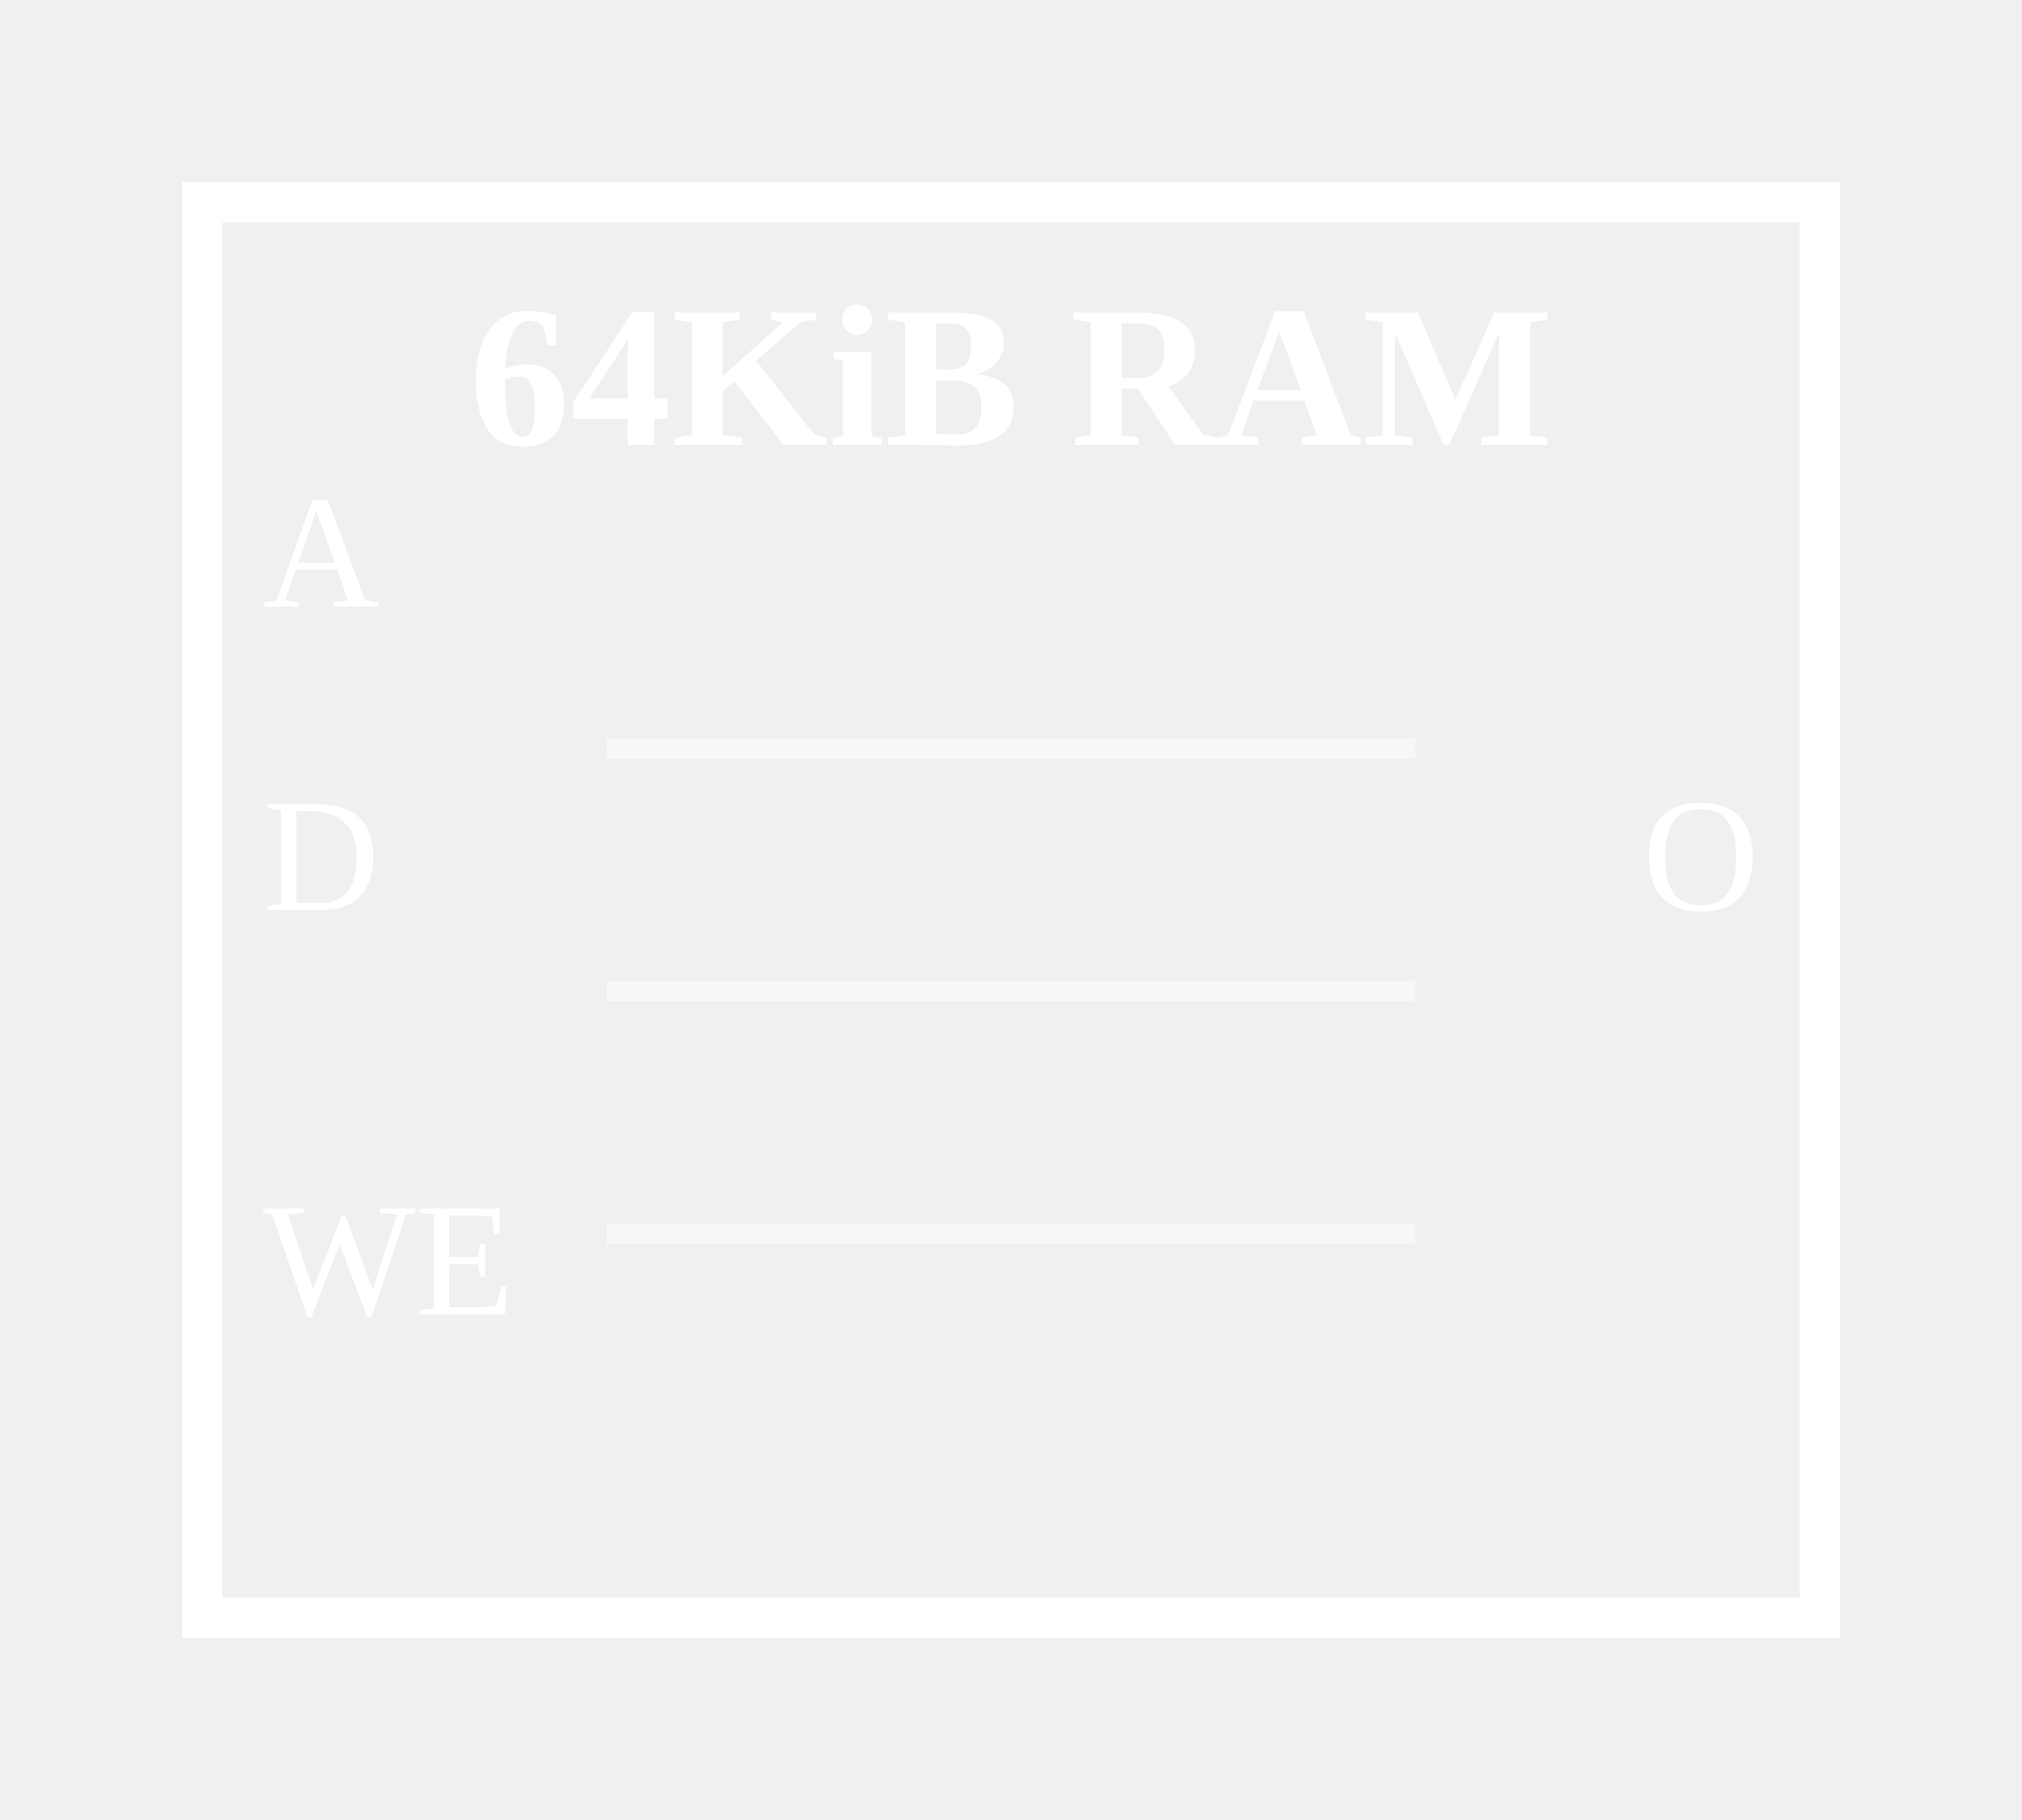
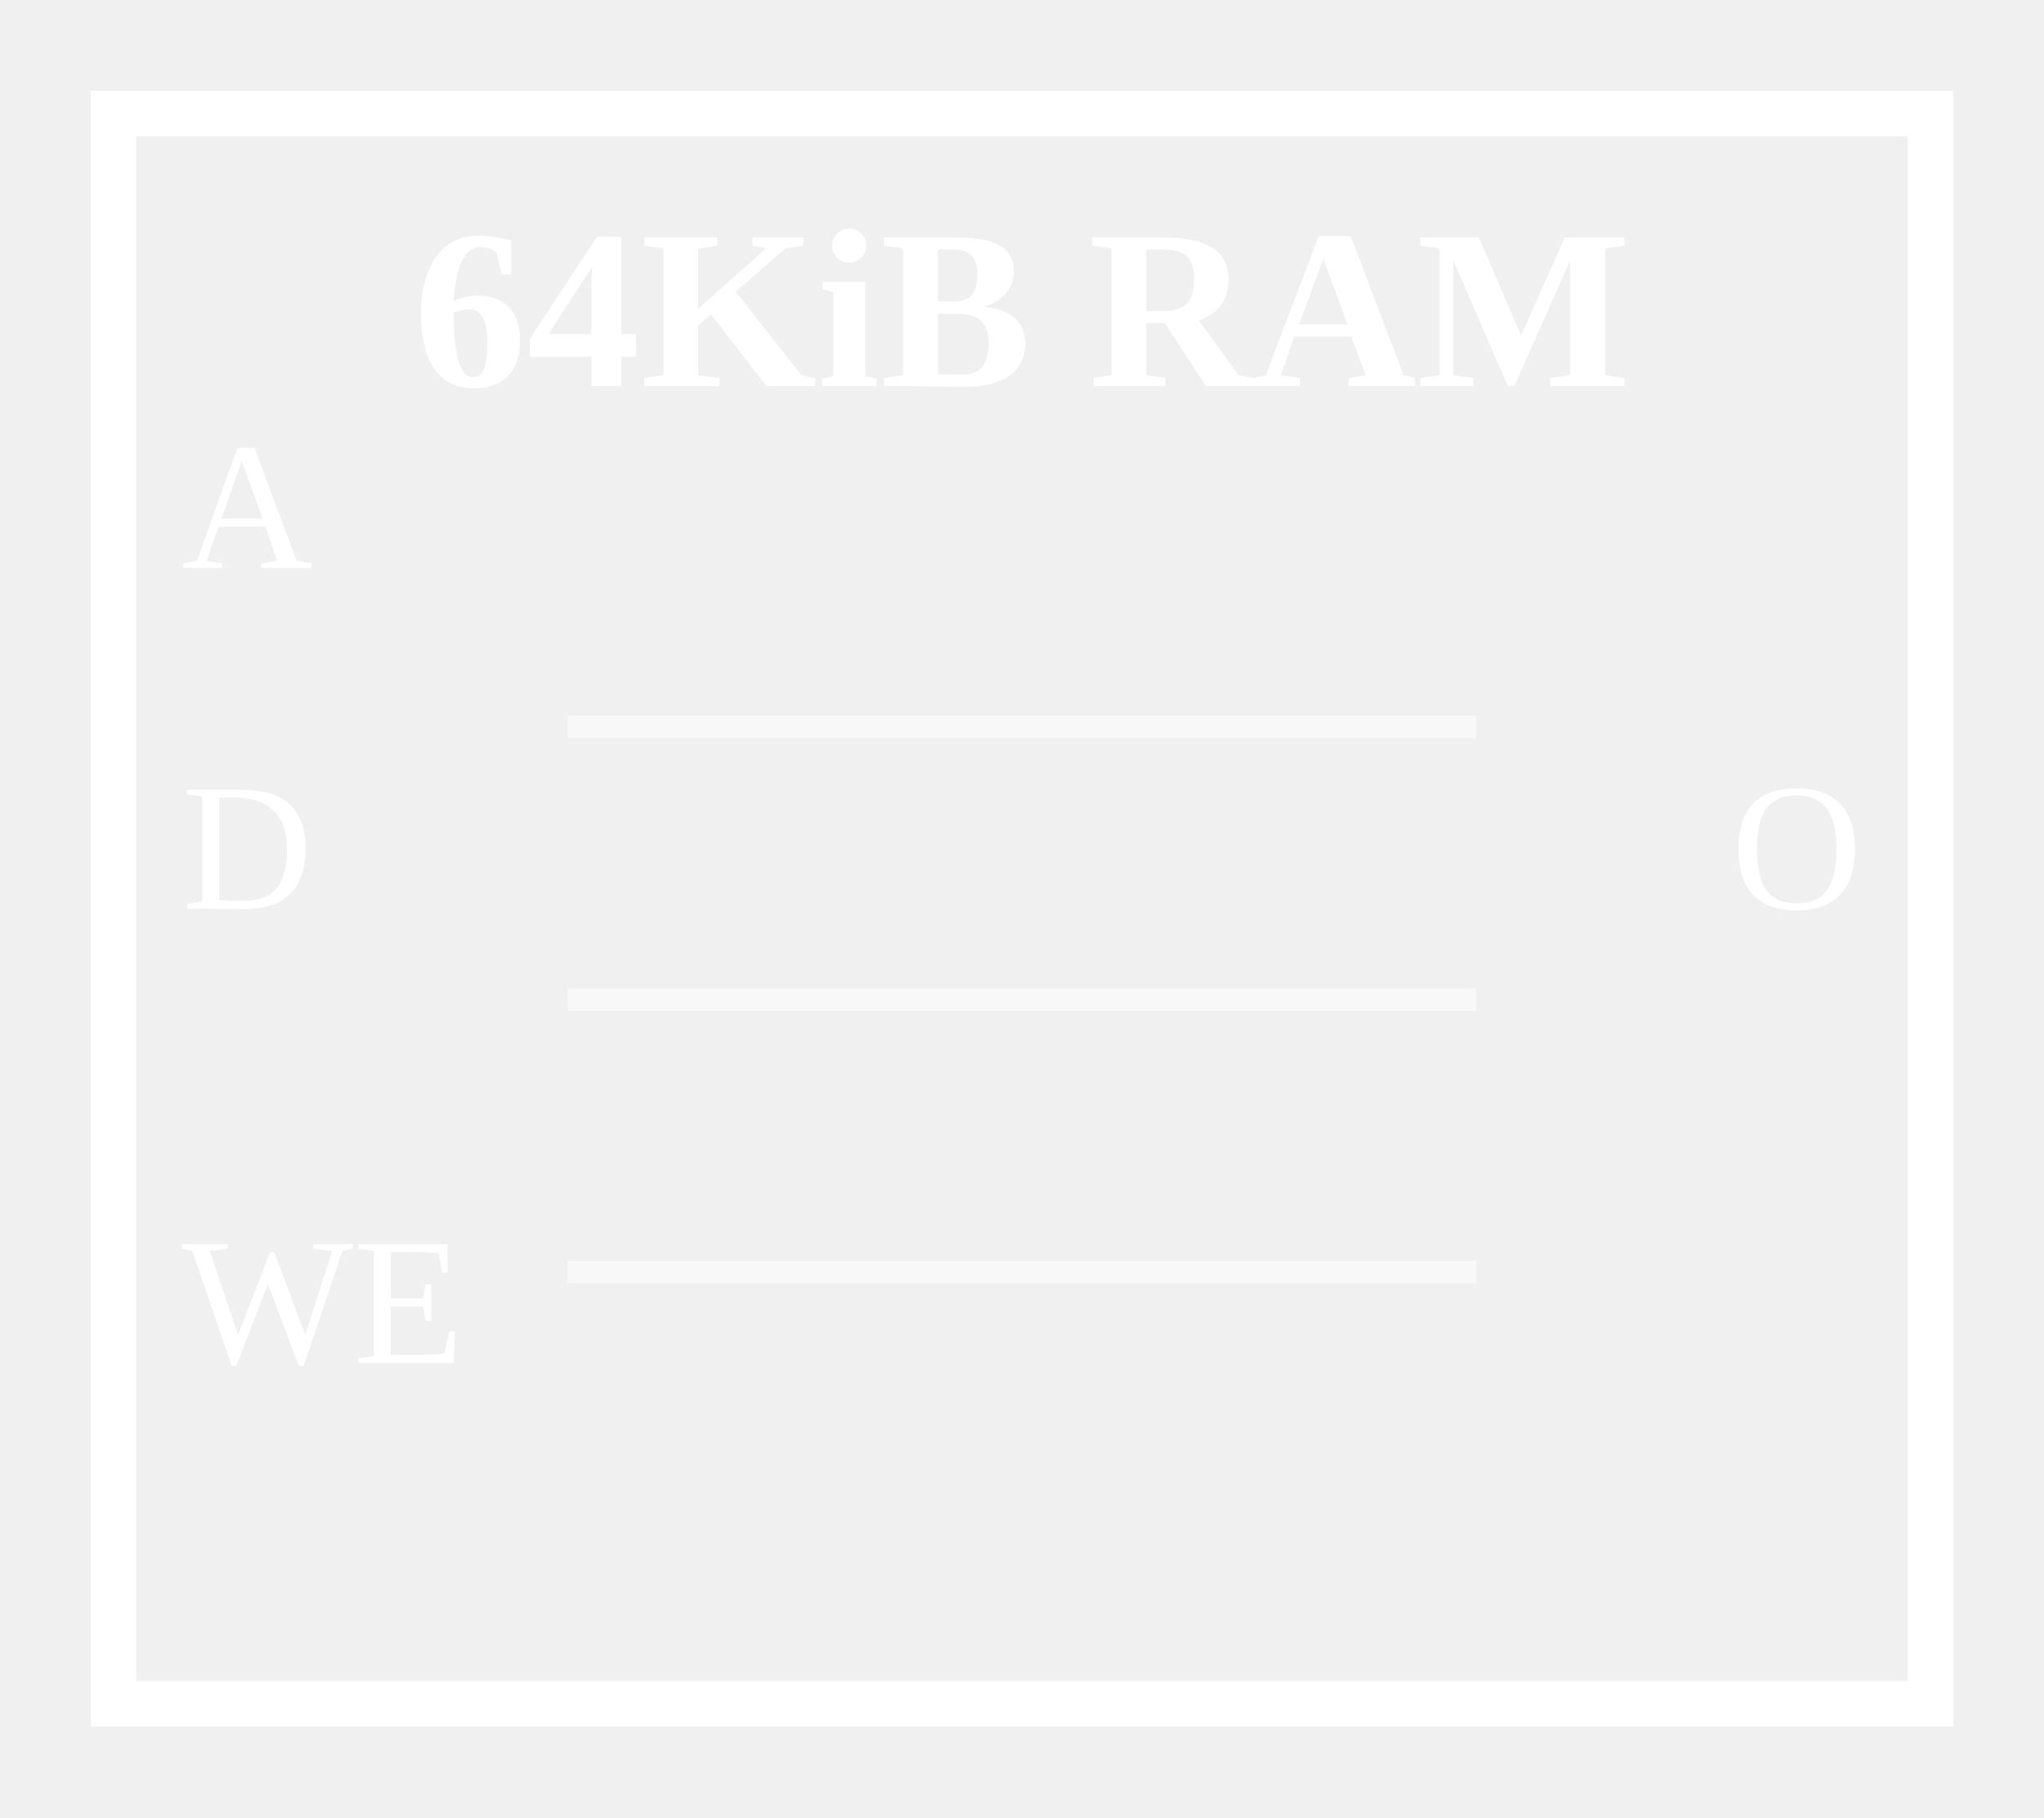
- <svg xmlns="http://www.w3.org/2000/svg" viewBox="-50 -45 100 90" width="100" height="90">
+ <svg xmlns="http://www.w3.org/2000/svg" viewBox="-45 -40 90 80" width="90" height="80">
  <g transform="translate(0, 0)">
    <rect x="-40" y="-35" width="80" height="70" fill="transparent" stroke="white" stroke-width="2" />
    <line x1="-20" y1="-8" x2="20" y2="-8" stroke="white" stroke-width="1" stroke-opacity="0.5" />
    <line x1="-20" y1="4" x2="20" y2="4" stroke="white" stroke-width="1" stroke-opacity="0.5" />
    <line x1="-20" y1="16" x2="20" y2="16" stroke="white" stroke-width="1" stroke-opacity="0.5" />
    <text x="-37" y="-15" fill="white" font-size="8" text-anchor="start" alignment-baseline="central">A</text>
    <text x="-37" y="0" fill="white" font-size="8" text-anchor="start" alignment-baseline="central">D</text>
    <text x="-37" y="20" fill="white" font-size="8" text-anchor="start" alignment-baseline="central">WE</text>
    <text x="37" y="0" fill="white" font-size="8" text-anchor="end" alignment-baseline="central">O</text>
    <text x="0" y="-23" fill="white" font-size="10" text-anchor="middle" font-weight="bold">64KiB RAM</text>
  </g>
</svg>
